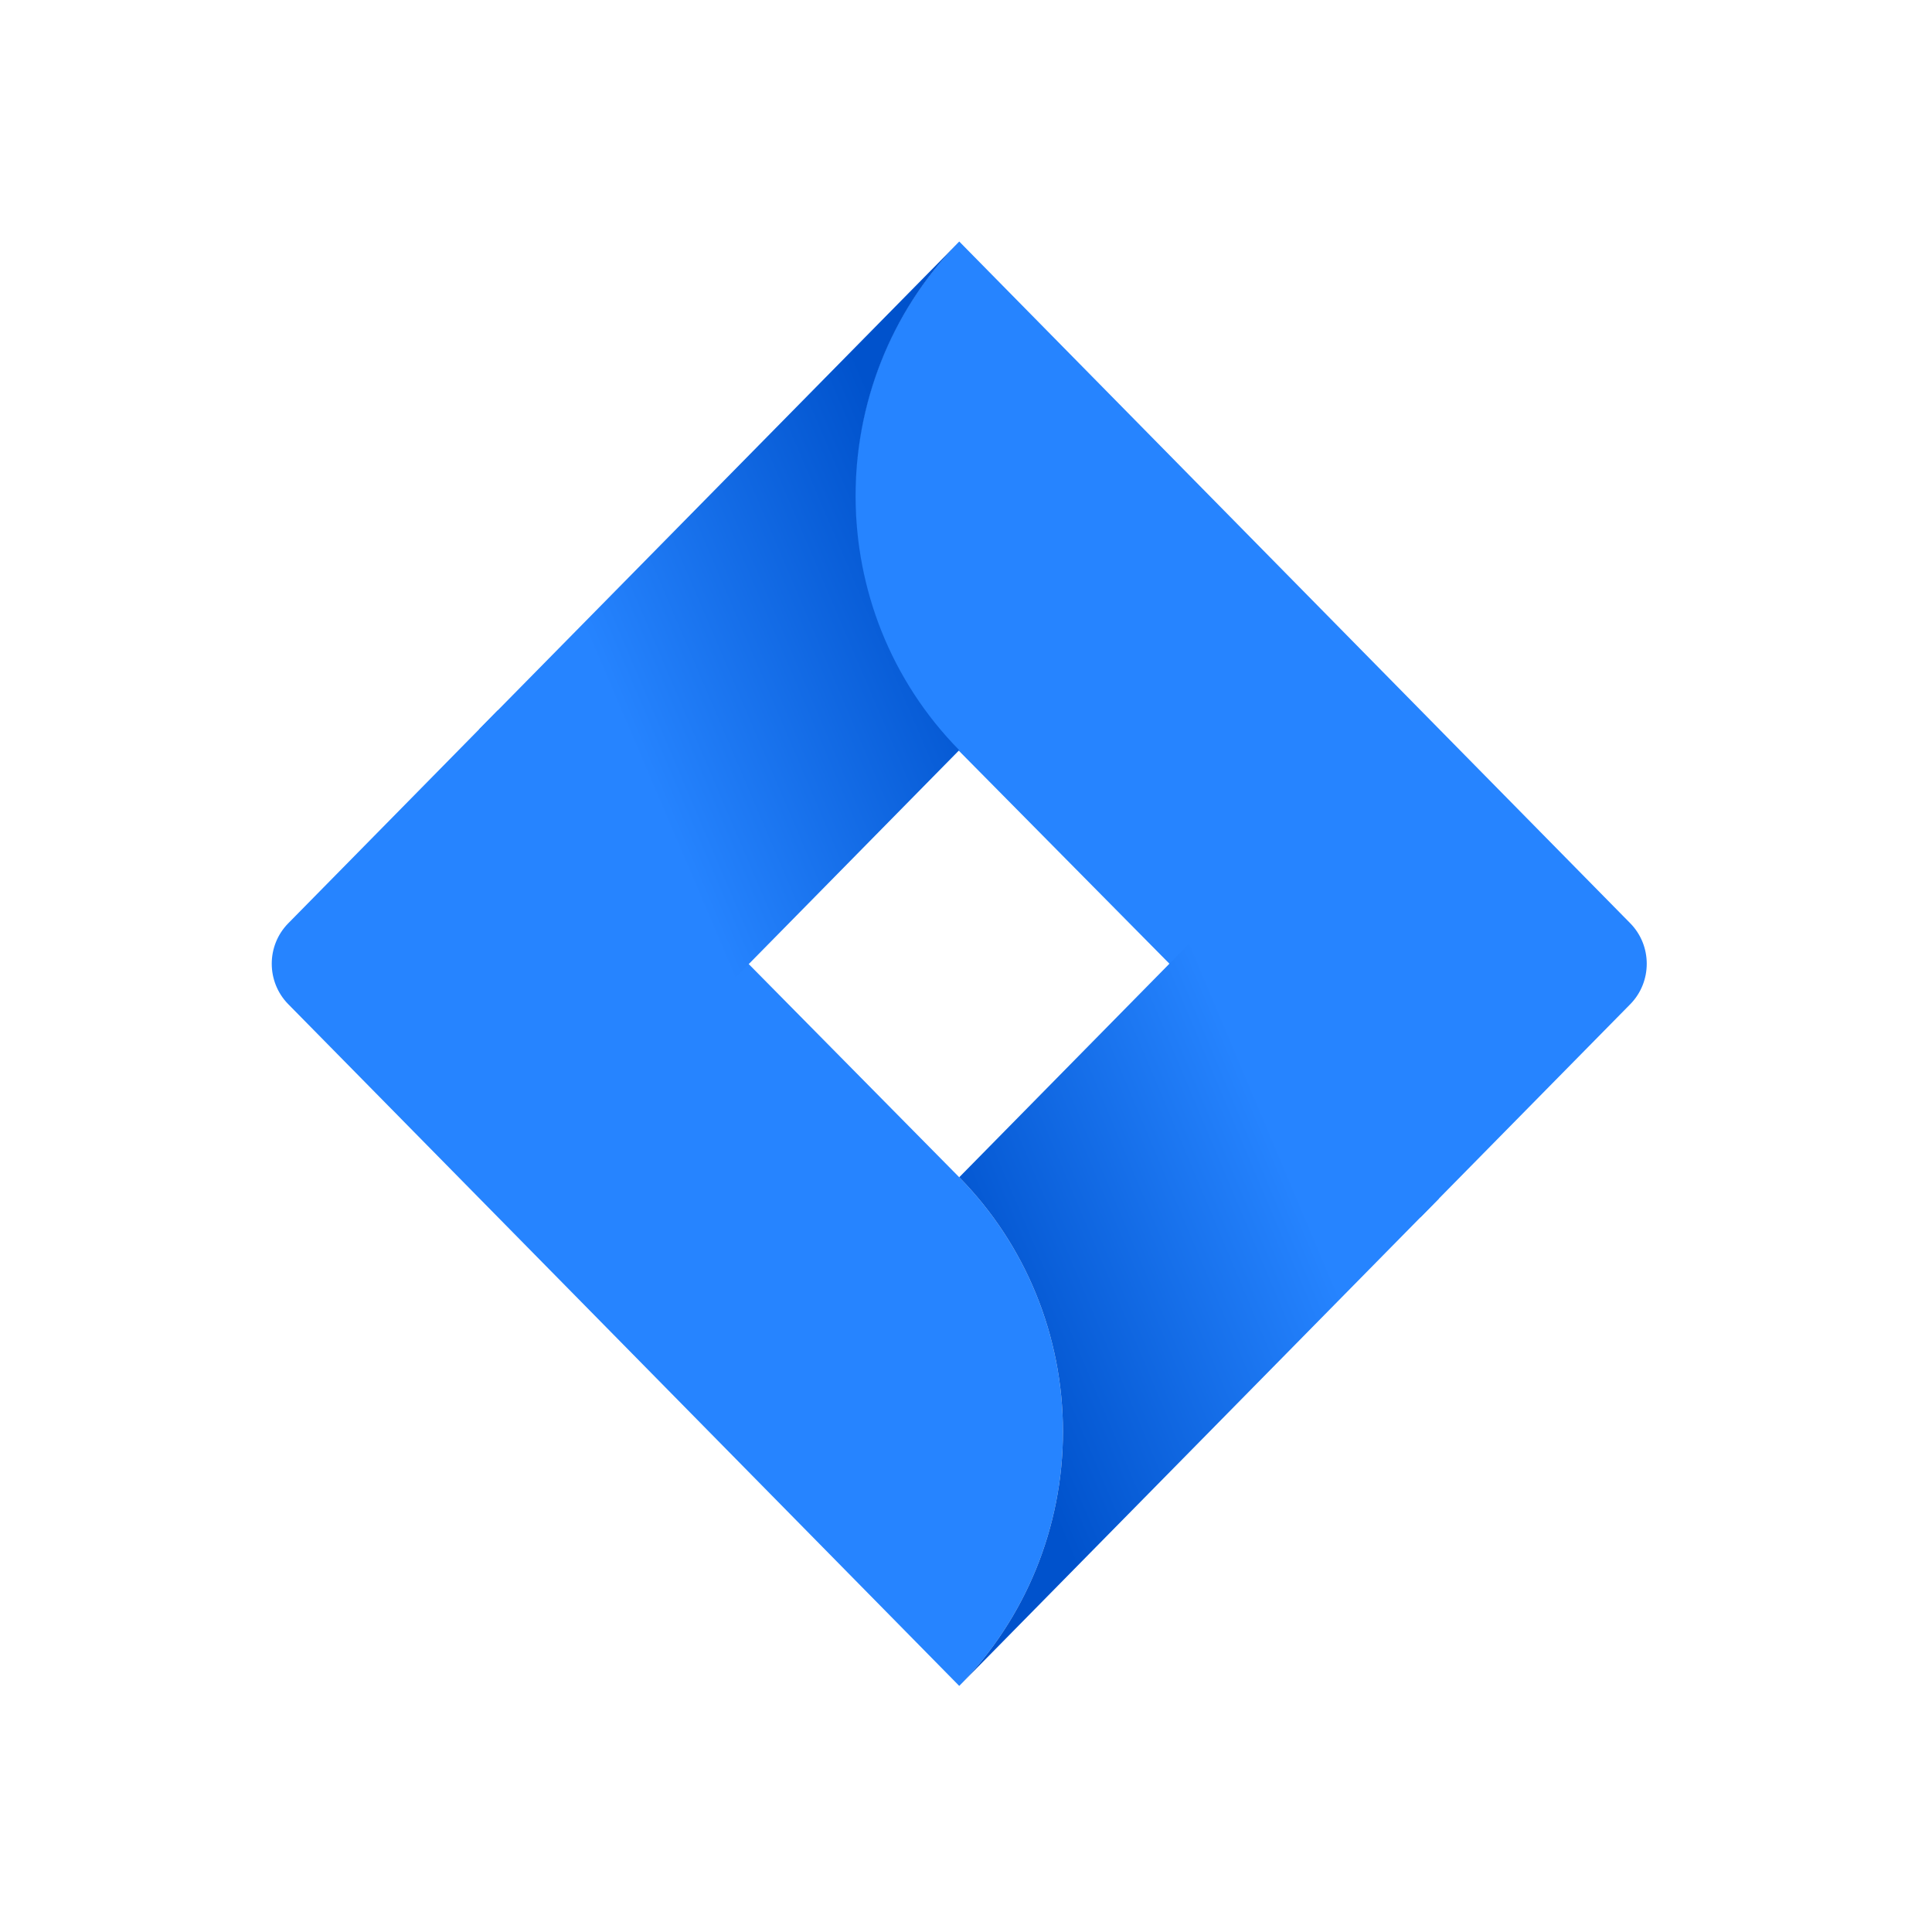
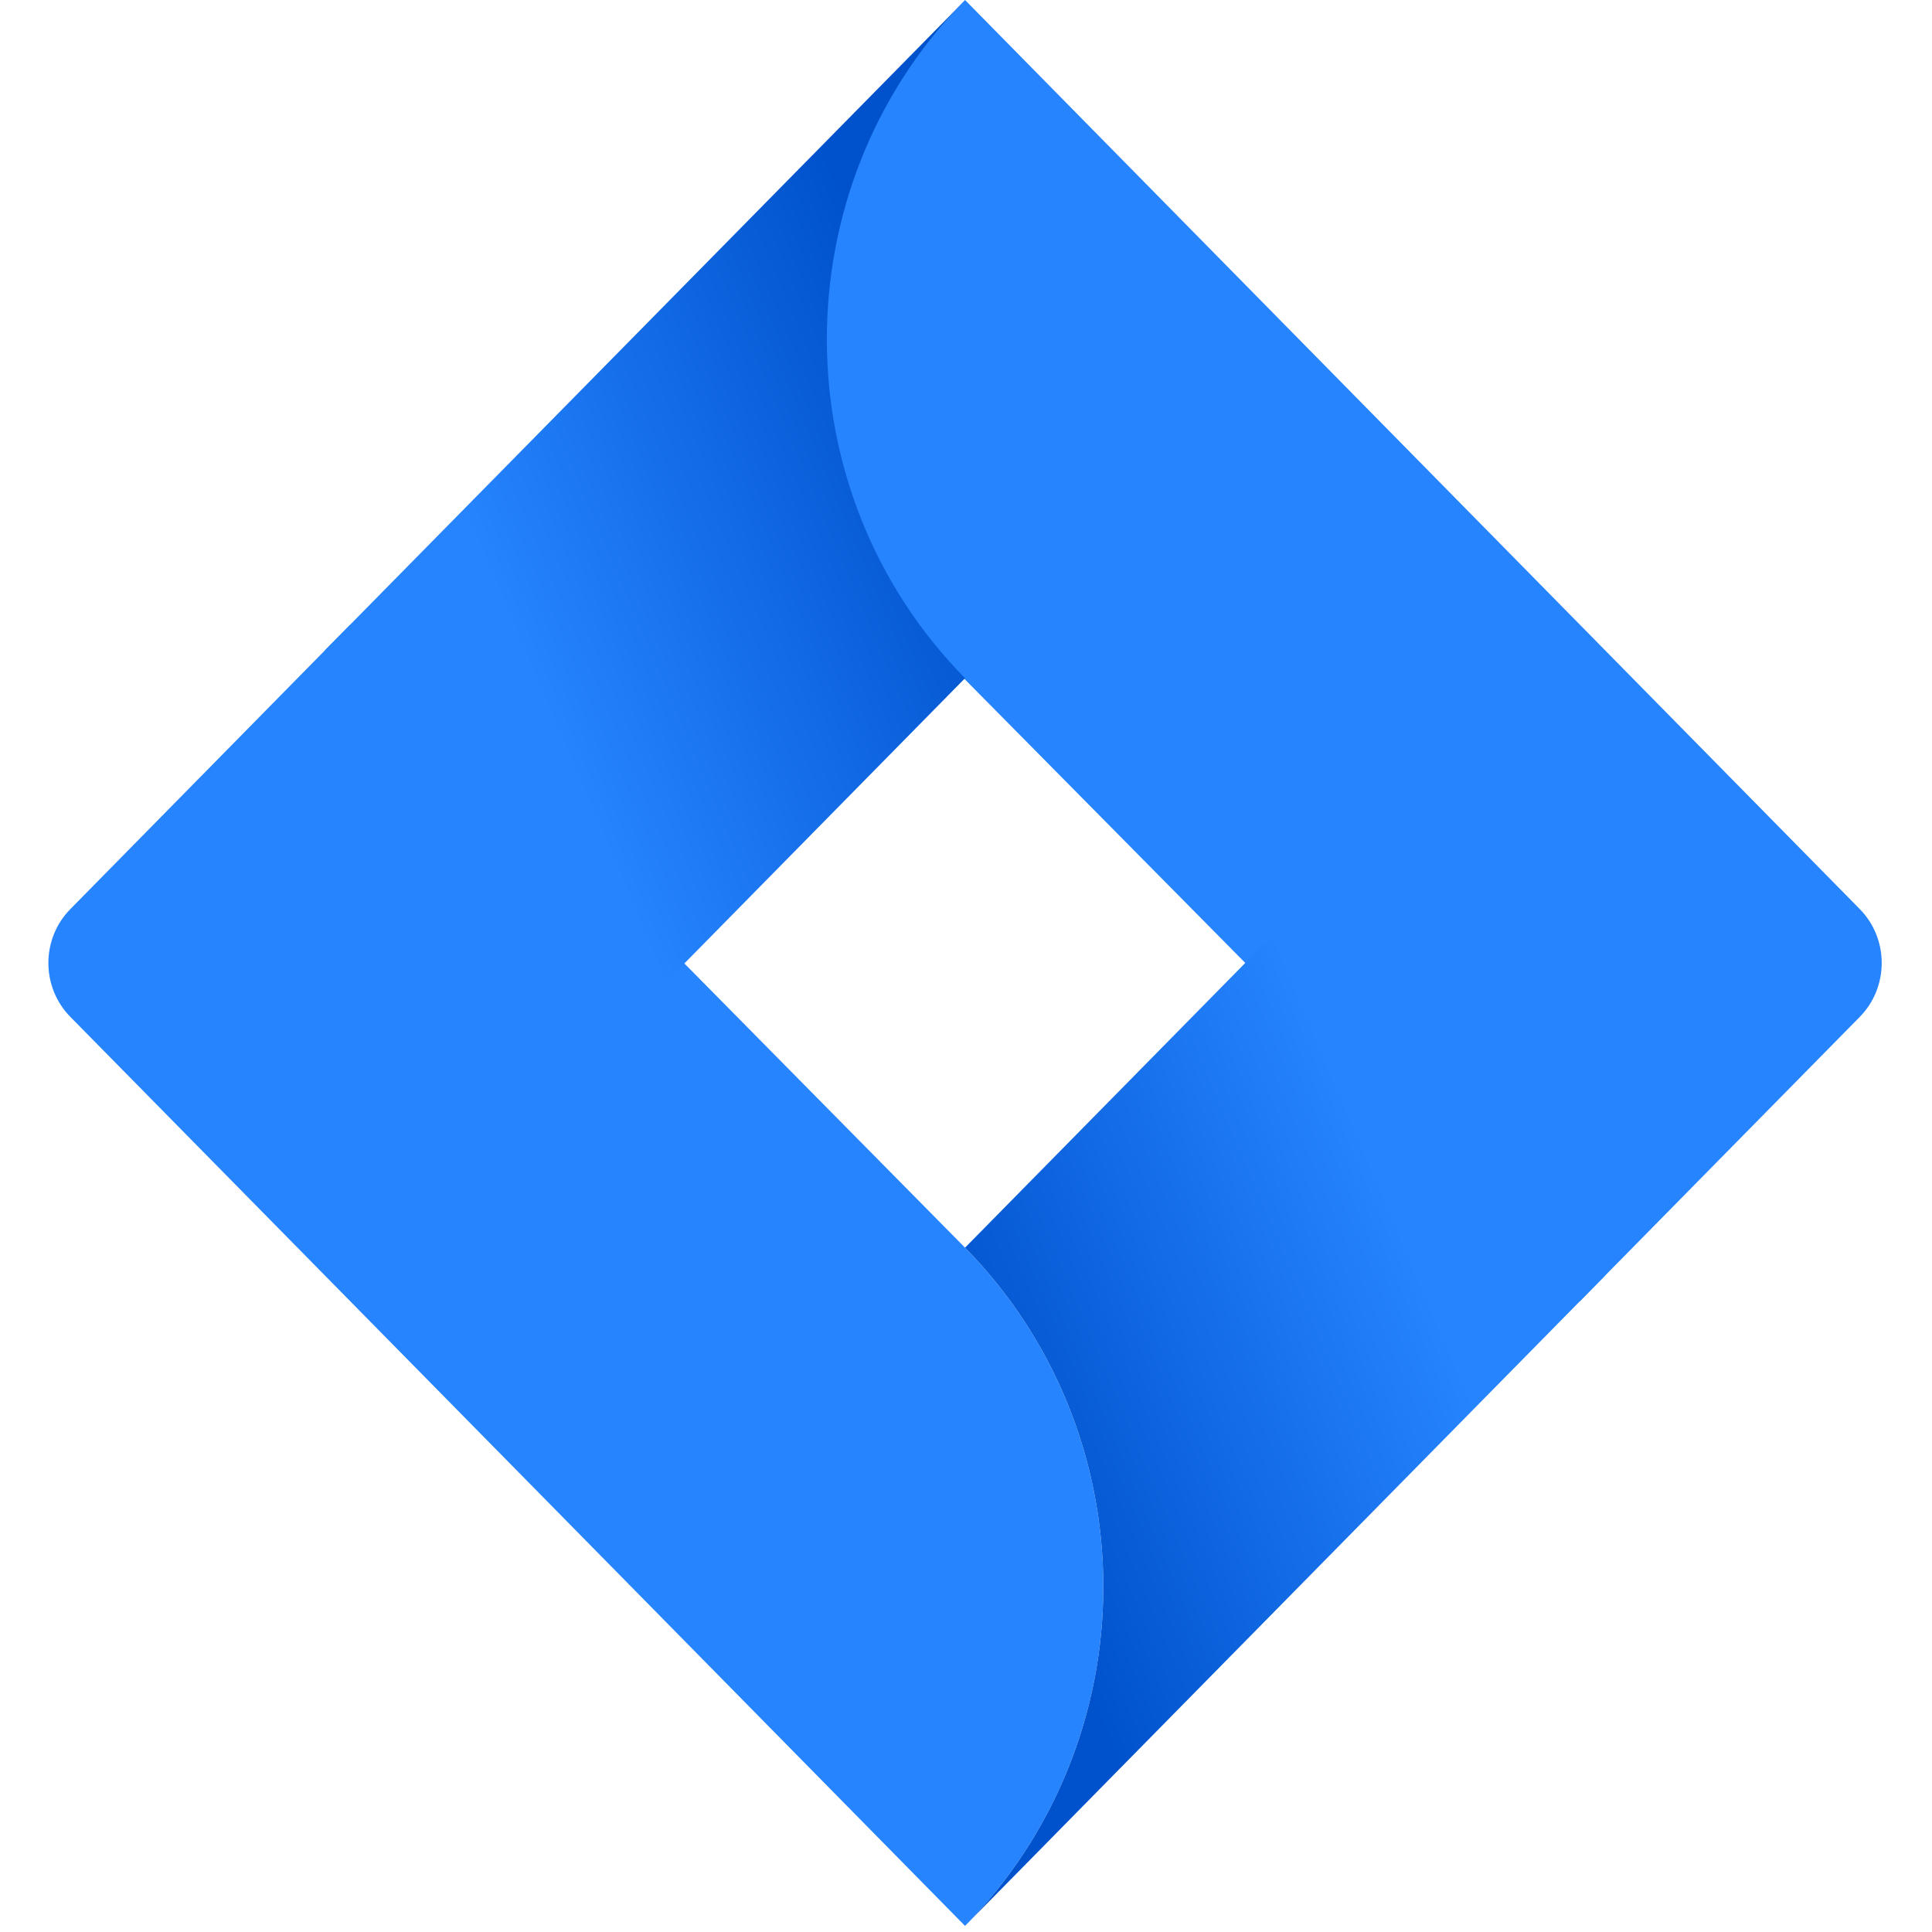
- <svg xmlns="http://www.w3.org/2000/svg" viewBox="-4.5 0 32 32" height="32" width="32" focusable="false" aria-hidden="true">
+ <svg xmlns="http://www.w3.org/2000/svg" viewBox="-0.6 4 24 24" height="24" width="24" focusable="false" aria-hidden="true">
  <defs>
    <linearGradient x1="97.655%" y1="35.659%" x2="37.202%" y2="75.489%" id="uid11-1">
      <stop stop-color="#0052CC" offset="7%" />
      <stop stop-color="#2684FF" offset="100%" />
    </linearGradient>
    <linearGradient x1="8.434%" y1="60.15%" x2="64.116%" y2="23.579%" id="uid11-2">
      <stop stop-color="#0052CC" offset="0%" />
      <stop stop-color="#2684FF" offset="100%" />
    </linearGradient>
  </defs>
  <g stroke="none" stroke-width="1" fill-rule="nonzero">
    <path fill="#2684FF" d="M11.388,27.924 C12.488,26.807 13.106,25.292 13.106,23.712 C13.106,22.131 12.488,20.616 11.388,19.499 L11.388,19.499 L3.748,11.762 L0.274,15.293 C-0.09,15.663 -0.09,16.262 0.274,16.632 L11.388,27.924 L11.388,27.924 Z" fill-rule="nonzero" />
    <path fill="#2684FF" d="M22.503,15.293 L11.388,4 L11.388,4 L11.354,4.035 L11.354,4.035 C9.089,6.365 9.1,10.116 11.379,12.432 L19.025,20.165 L22.503,16.632 C22.866,16.262 22.866,15.663 22.503,15.293 Z" fill-rule="nonzero" />
    <path d="M11.388,12.425 C9.109,10.109 9.098,6.358 11.363,4.028 L3.434,12.081 L7.581,16.294 L11.388,12.425 Z" fill="url(#uid11-1)" fill-rule="nonzero" />
    <path fill="url(#uid11-2)" d="M15.189,15.637 L11.388,19.499 C12.488,20.616 13.106,22.131 13.106,23.712 C13.106,25.292 12.488,26.807 11.388,27.924 L19.336,19.849 L15.189,15.637 Z" fill-rule="nonzero" />
  </g>
</svg>
